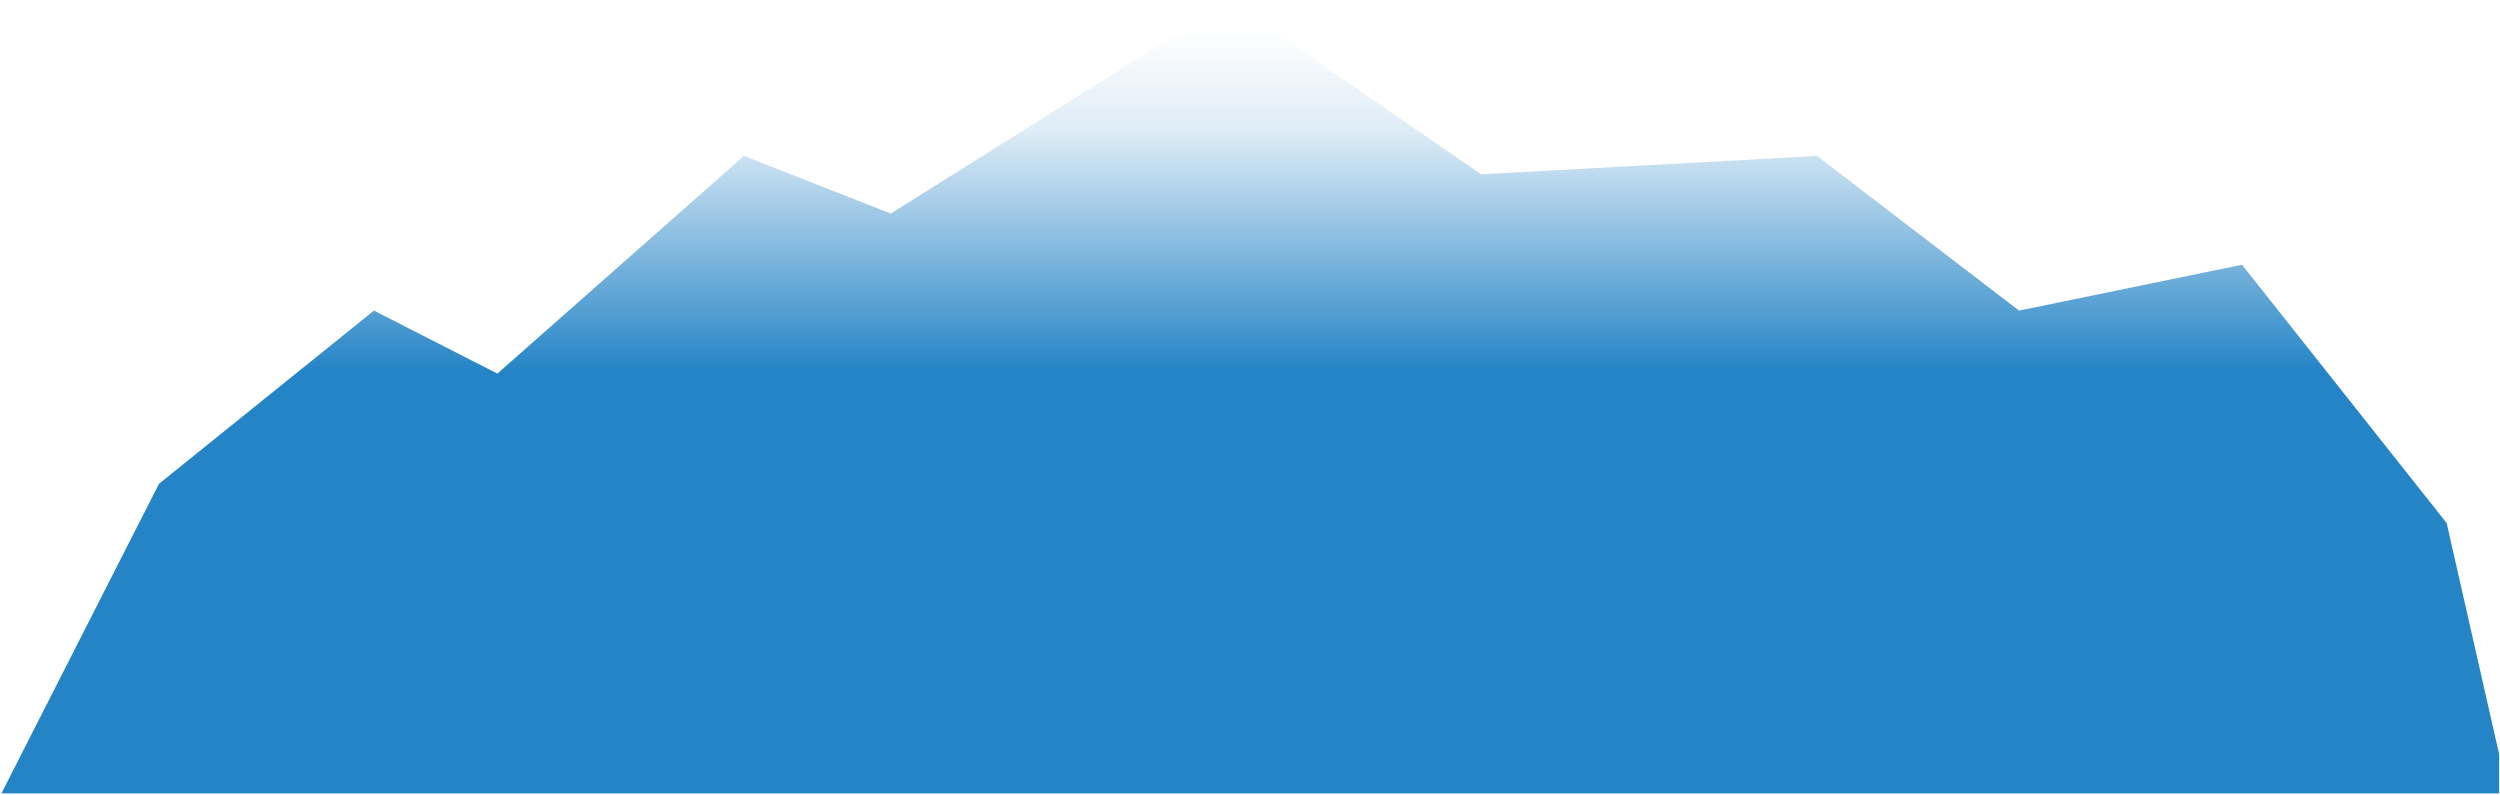
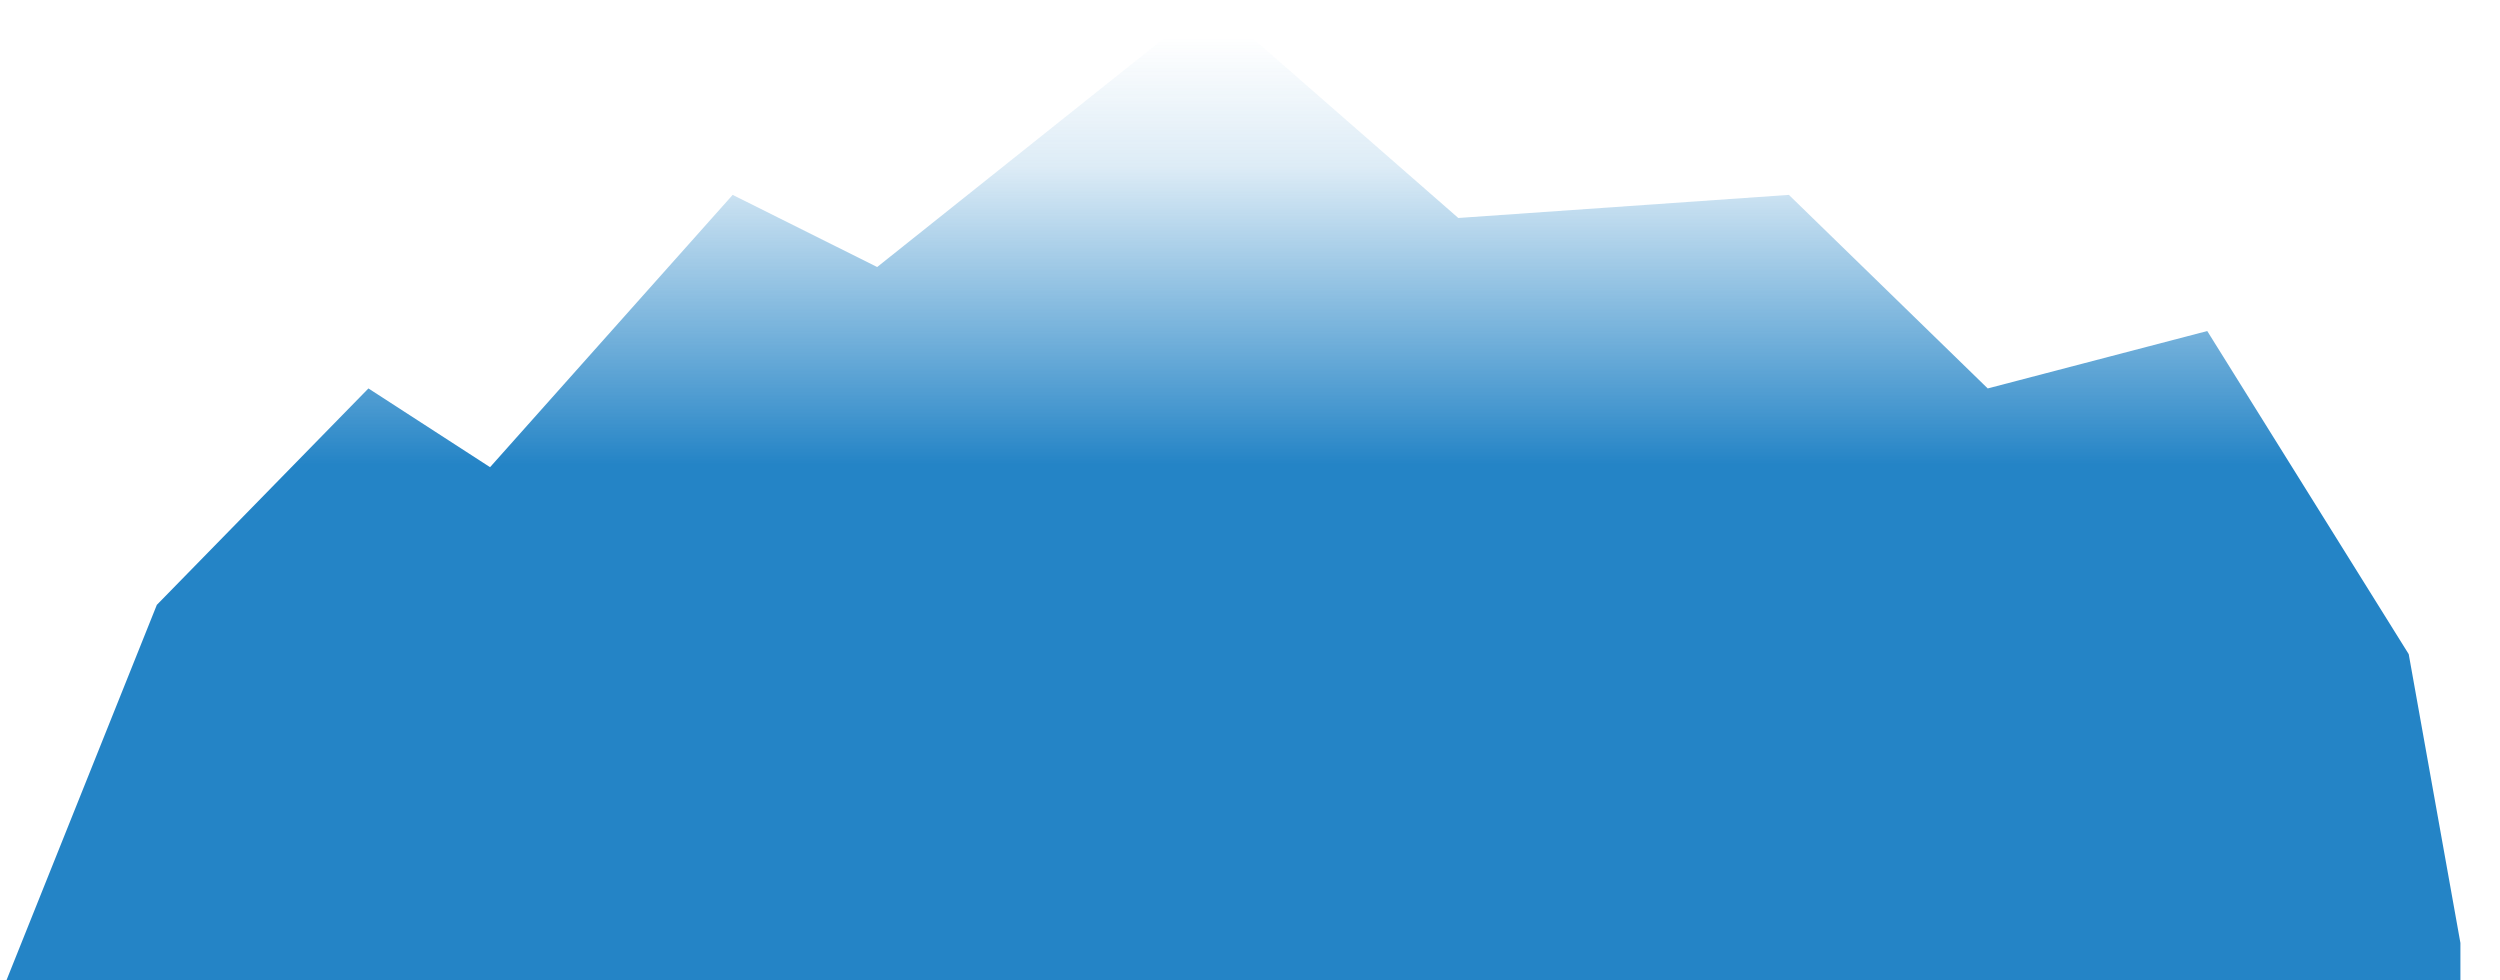
- <svg xmlns="http://www.w3.org/2000/svg" version="1.1" id="Layer_1" x="0px" y="0px" viewBox="0 0 1401.3 445.2" style="enable-background:new 0 0 1401.3 445.2;" xml:space="preserve">
-   <style type="text/css">
- 	.st0{fill:url(#SVGID_1_);}
- </style>
-   <linearGradient id="SVGID_1_" gradientUnits="userSpaceOnUse" x1="700.815" y1="444.716" x2="700.815" y2="0.598">
+ <svg xmlns="http://www.w3.org/2000/svg" version="1.1" id="Layer_1" x="0px" y="0px" viewBox="0 0 1136.6 445.2" enable-background="new 0 0 1136.6 445.2" xml:space="preserve">
+   <linearGradient id="SVGID_1_" gradientUnits="userSpaceOnUse" x1="559.685" y1="-5" x2="559.685" y2="445.4" gradientTransform="matrix(1 0 0 -1 0 446)">
    <stop offset="0.532" style="stop-color:#2484C6" />
    <stop offset="0.834" style="stop-color:#2484C6;stop-opacity:0.154" />
    <stop offset="0.964" style="stop-color:#2484C6;stop-opacity:0" />
  </linearGradient>
-   <polygon class="st0" points="1400.8,422.7 1371.4,293.2 1256.7,148.4 1131.7,174.1 1018.5,87.4 830.2,97.7 689.1,0.6 499.3,119.7   417,87.4 278.8,209.4 209.6,174.1 89.1,271.2 0.8,444.7 1400.8,444.7 " />
+   <polygon fill="url(#SVGID_1_)" points="1118.6,428.7 1095.1,297.4 1003.5,150.5 903.7,176.6 813.3,88.6 663,99.1 550.3,0.6   398.8,121.4 333.1,88.6 222.8,212.4 167.5,176.6 71.3,275 0.8,451 1118.6,451 " />
</svg>
